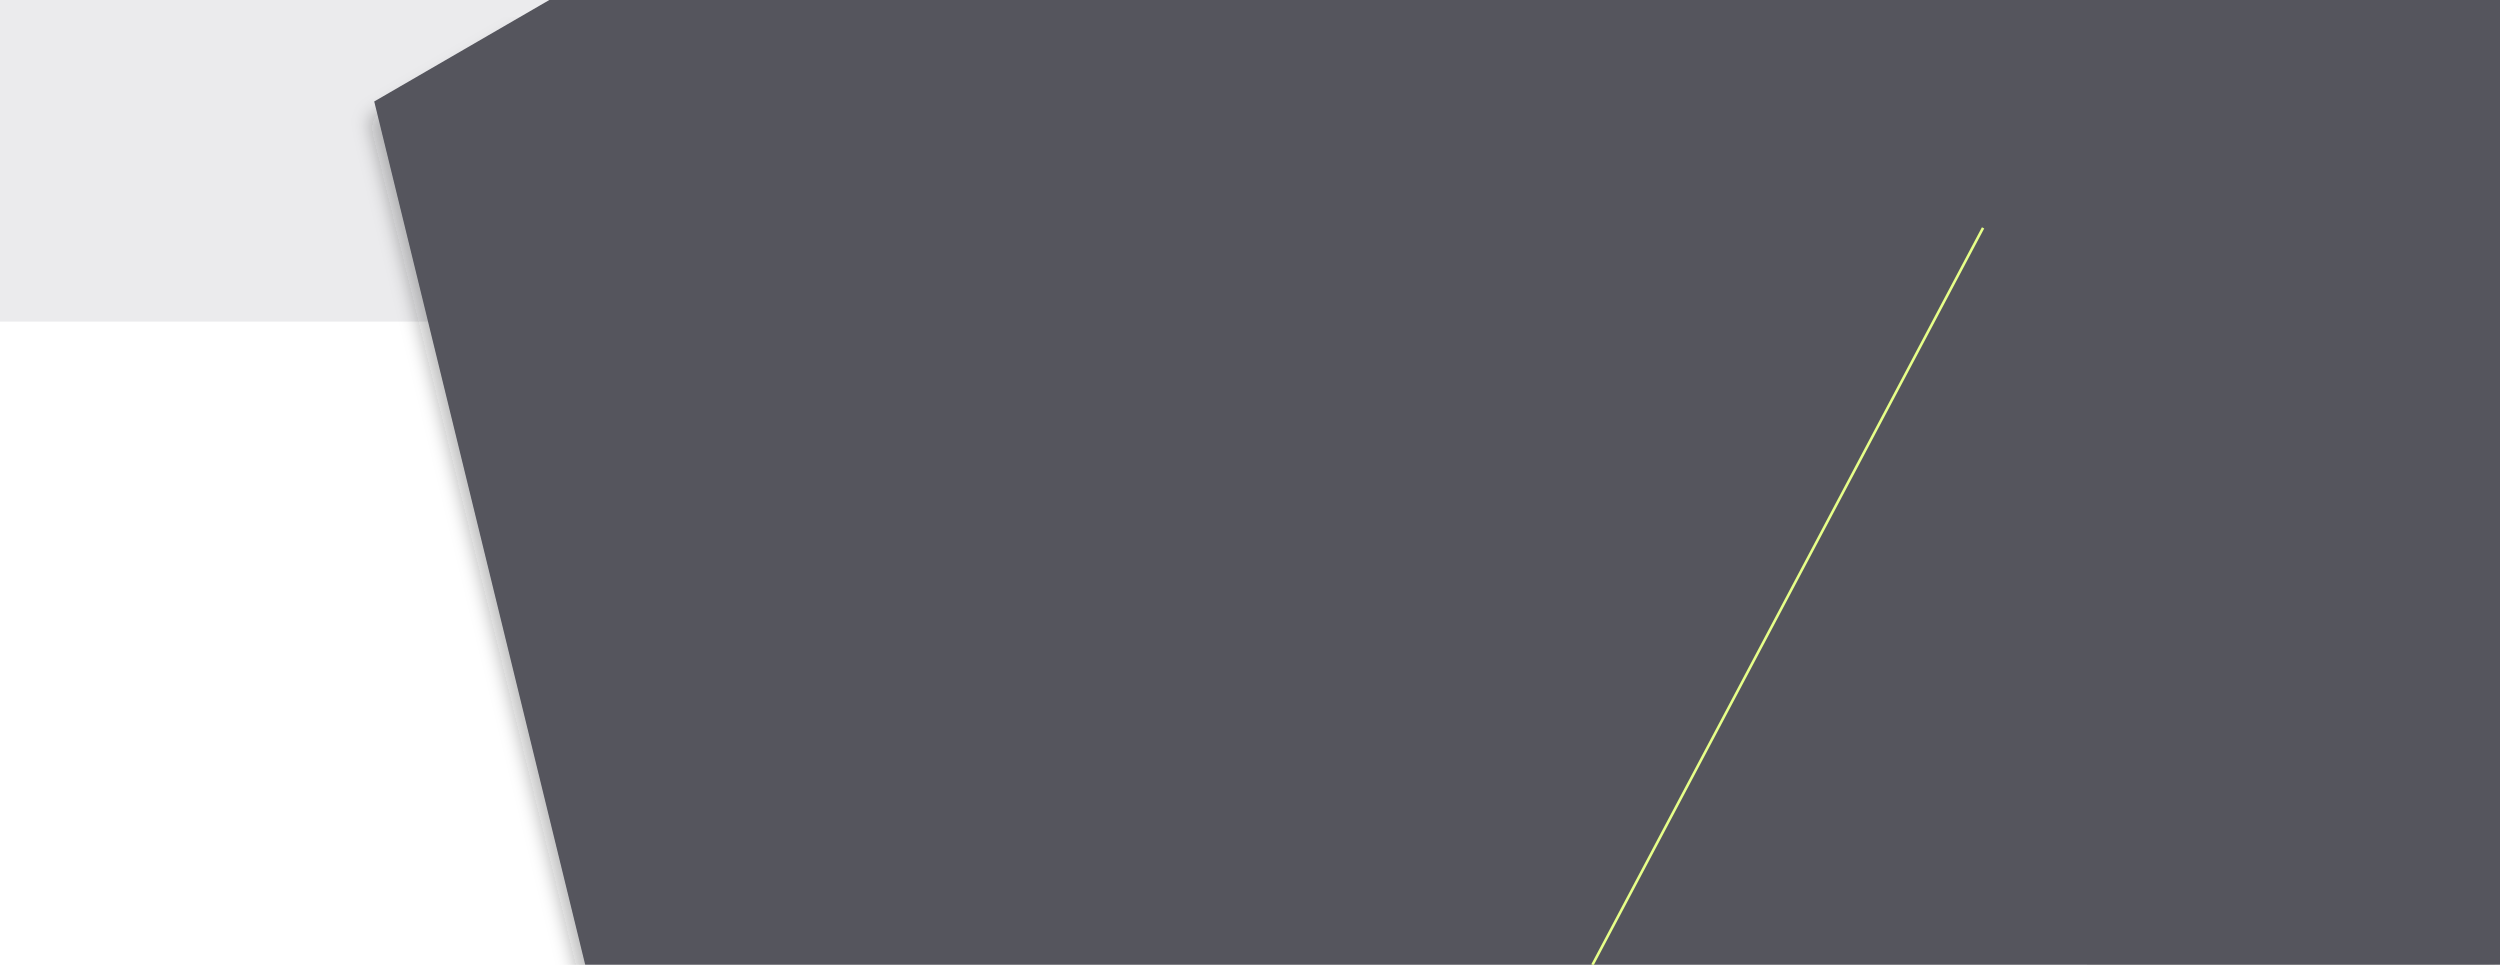
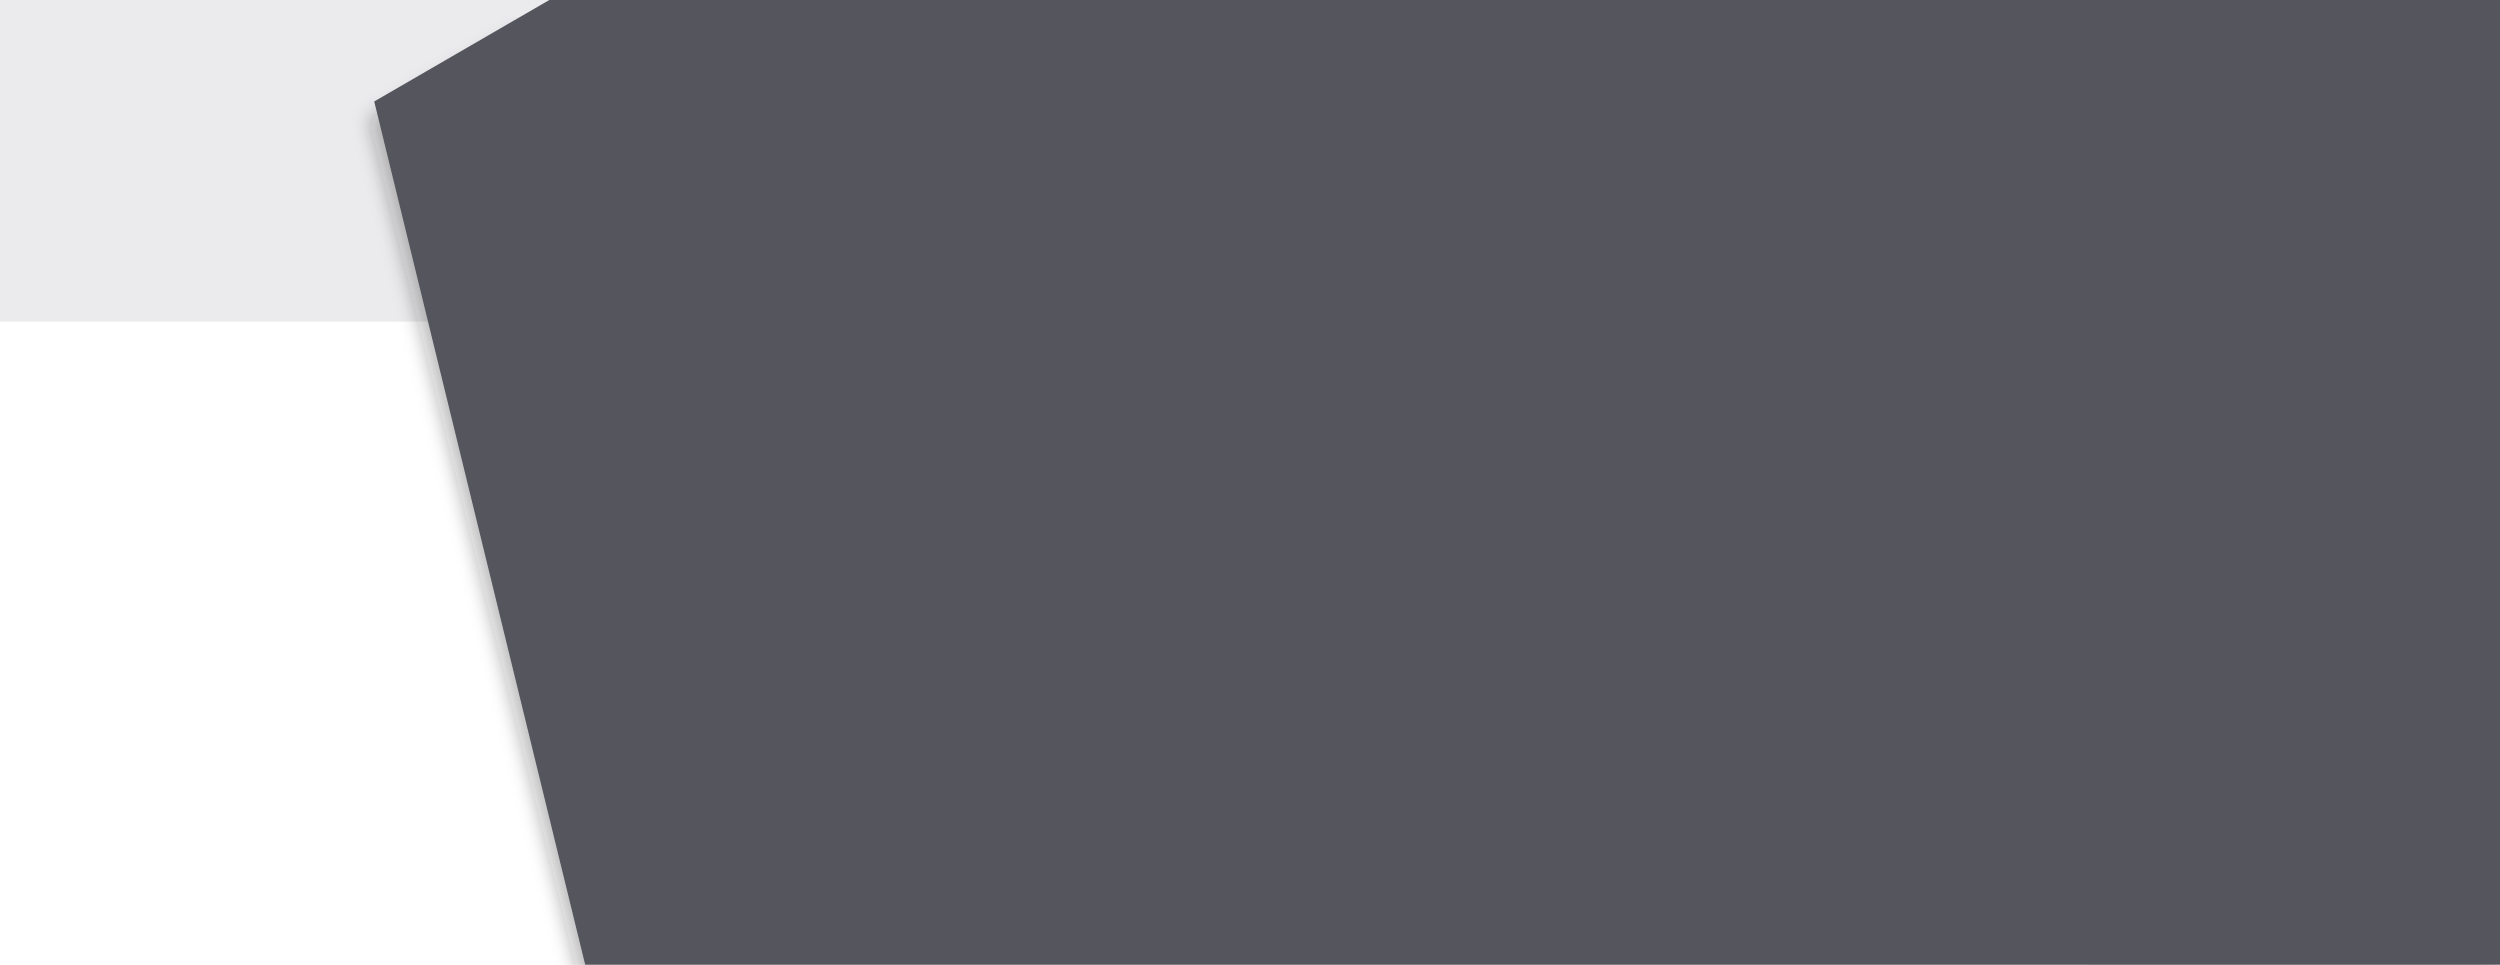
<svg xmlns="http://www.w3.org/2000/svg" width="100%" height="100%" viewBox="0 0 1920 741" preserveAspectRatio="none" version="1.1" xml:space="preserve" style="fill-rule:evenodd;clip-rule:evenodd;stroke-linejoin:round;stroke-miterlimit:1.414;">
  <filter id="drop-shadow">
    <feGaussianBlur in="SourceAlpha" stdDeviation="7" />
    <feOffset dx="-4" dy="13" result="offsetblur" />
    <feFlood flood-color="rgba(21,21,21,0.3)" />
    <feComposite in2="offsetblur" operator="in" />
    <feMerge>
      <feMergeNode />
      <feMergeNode in="SourceGraphic" />
    </feMerge>
  </filter>
  <rect id="Artboard1" x="0" y="0" width="1920" height="741" style="fill:none;" />
  <clipPath id="_clip1">
    <rect id="Artboard11" x="0" y="0" width="1920" height="741" />
  </clipPath>
  <g clip-path="url(#_clip1)">
    <rect id="Rectangle-119" x="-20" y="-12" width="509" height="259" style="fill:#ebebed;" />
    <g>
      <path d="M421.904,-0.017L287.401,77.93L449.43,740.952L1920,741.002L1920.02,0L421.904,-0.017Z" style="fill:#54555d; filter: url(#drop-shadow);" />
    </g>
-     <path id="Progress-Bar" d="M1223.88,741.468L1222.12,740.532L1522.12,174.532L1523.88,175.468L1223.88,741.468Z" style="fill:#e7ff89;" />
  </g>
</svg>
